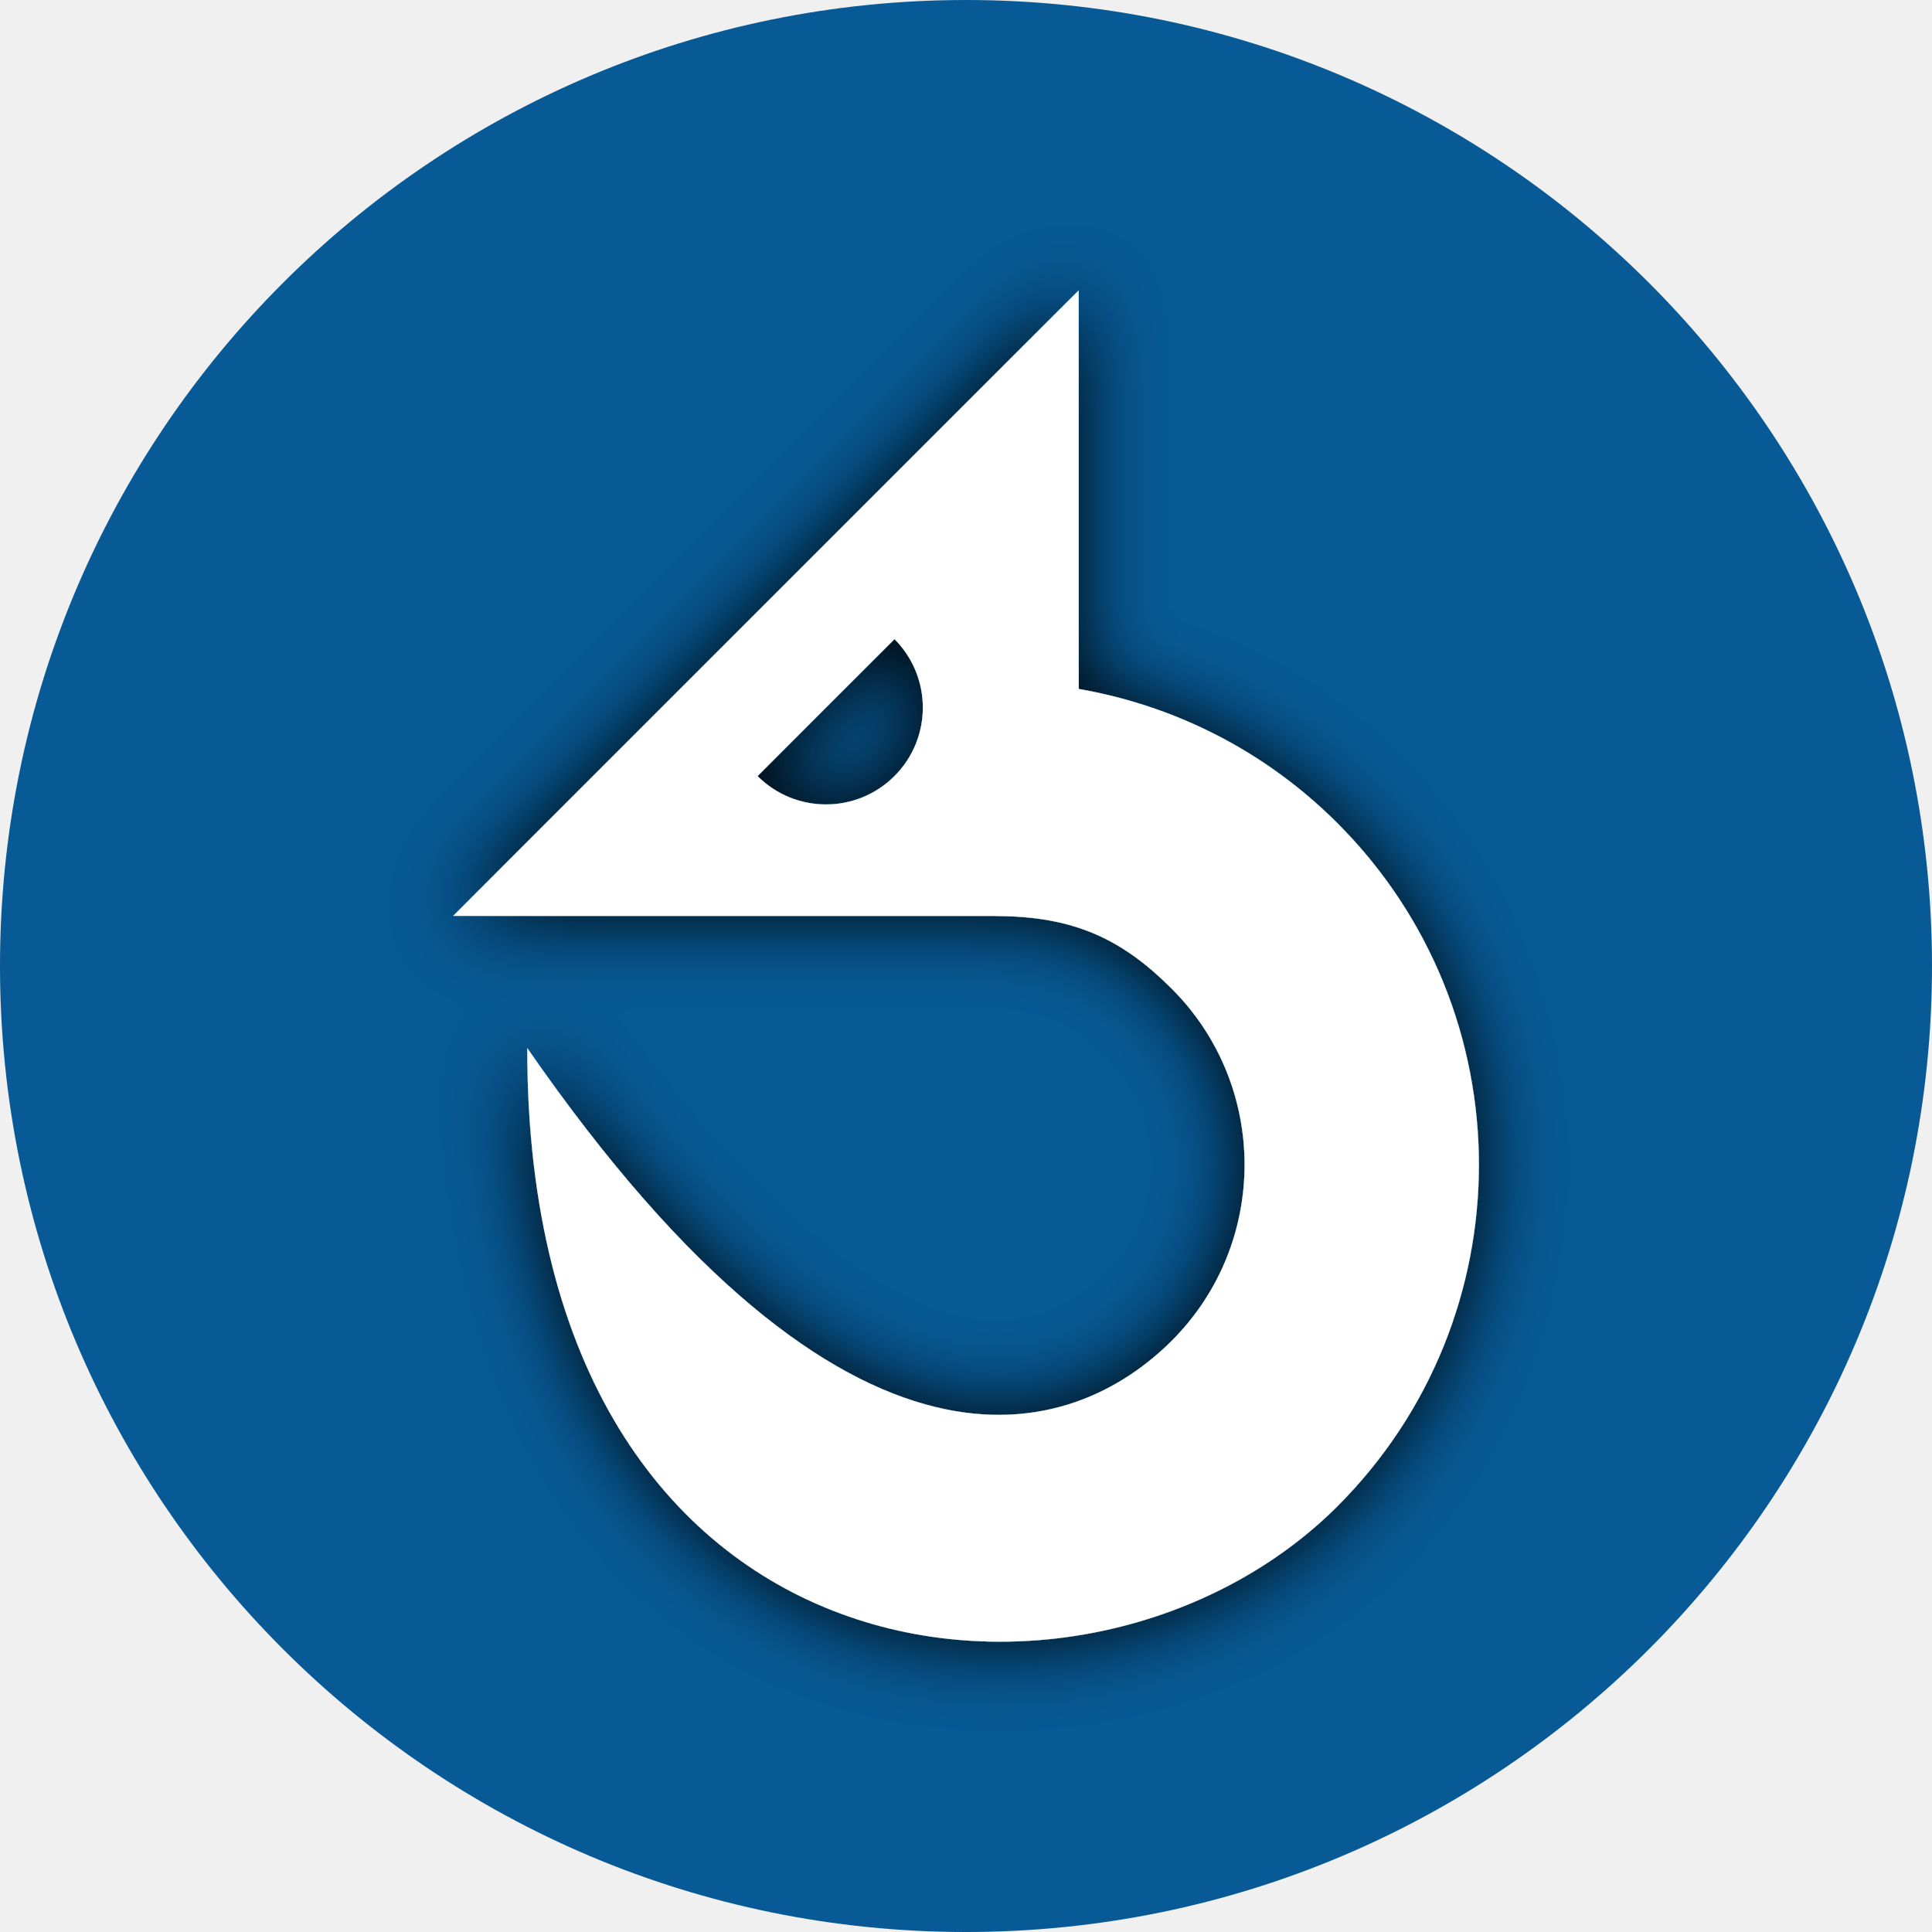
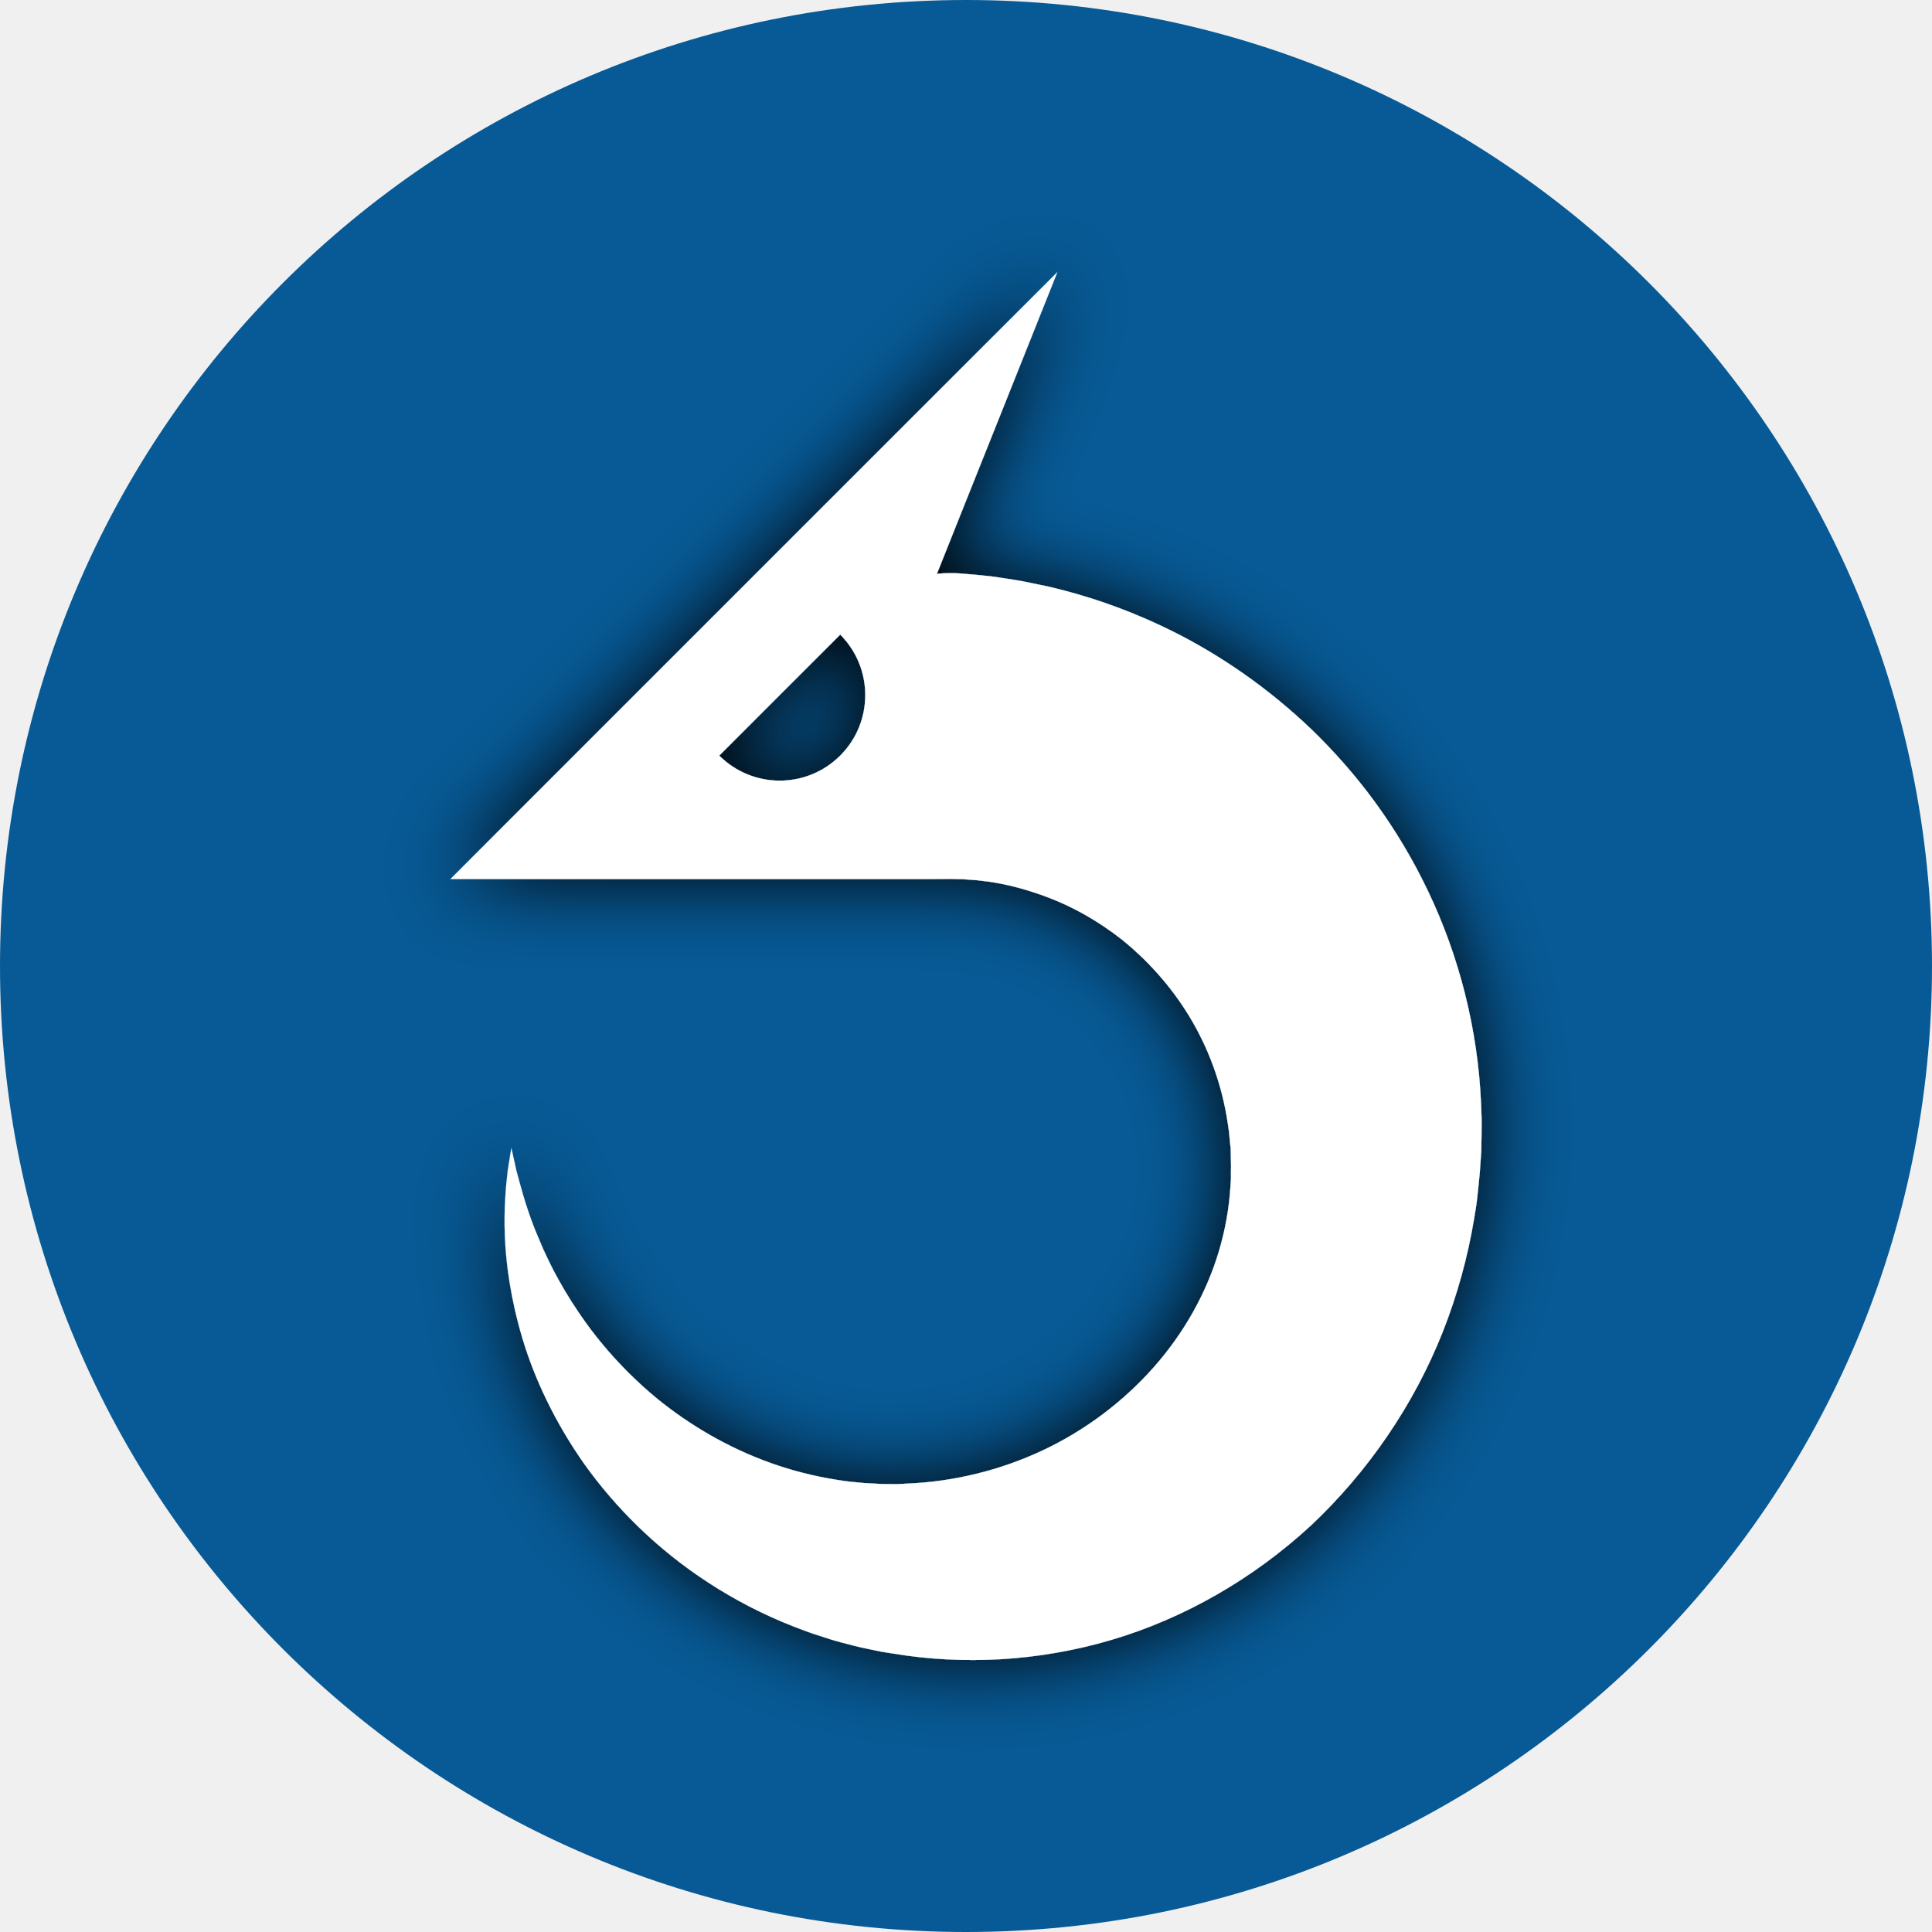
<svg xmlns="http://www.w3.org/2000/svg" version="1.1" id="Layer_1" x="0px" y="0px" width="330px" height="330px" viewBox="0 0 330 330" enable-background="new 0 0 330 330" xml:space="preserve">
  <filter id="shadow">
    <feOffset dy="0" dx="0" in="SourceAlpha" result="offOut" />
    <feGaussianBlur in="offOut" stdDeviation="7" result="blurOut" />
-     <feBlend in="SourceGraphic" in2="blurOut" mode="normal" />
+     <feBlend mode="normal" in="SourceGraphic" in2="blurOut" />
  </filter>
  <g id="Layer_1_1_">
    <g id="Layer_2_1_">
      <g id="Layer_2">
        <circle fill="#075A96" cx="165" cy="165" r="165" />
      </g>
    </g>
  </g>
  <g filter="url(#shadow)">
-     <path fill="#FFFFFF" d="M90.051,178.994c0,111.256,96.437,120.243,138.392,78.287c32.219-32.219,32.219-84.454,0.001-116.672   c-12.497-12.497-28.01-20.124-44.194-22.926V49.587L77.392,156.445l4.32,0.001h64.021l24.374-0.001l-0.011,0.026   c13.608-0.003,21.776,4.136,30.063,12.422c16.57,16.571,16.569,43.532,0,60.104C183.59,245.569,145.5,259.25,90.051,178.994    M152.787,132.562c-6.465,6.461-16.943,6.463-23.402-0.001l23.402-23.405C159.249,115.62,159.249,126.099,152.787,132.562z" />
+     <path fill="#FFFFFF" d="M160.022,98.024l20.605-51.571L76.926,150.156l3.815,0h56.544l21.527,0l-0.009,0.022l0.009-0.022   c0,0,1.309-0.009,3.763-0.025c0.285,0.016,0.605,0.03,0.959,0.033c0.178-0.001,0.365-0.001,0.558-0.002   c0.168-0.014,0.517,0.035,0.782,0.048c0.577,0.049,1.202,0.069,1.864,0.132c0.659,0.078,1.361,0.161,2.104,0.249   c2.958,0.414,6.505,1.275,10.44,2.798c3.938,1.511,8.207,3.842,12.395,7.138c4.129,3.346,8.162,7.666,11.408,12.978   c3.238,5.307,5.645,11.592,6.65,18.52l0.191,1.304c0.053,0.438,0.078,0.88,0.123,1.322l0.127,1.331l0.008,0.083   c0.016-1.045,0.006-0.221,0.01-0.424l0.006,0.237l0.01,0.474l0.018,0.948l0.041,1.899l-0.02,1.089l0.004,1.098l-0.092,1.357   c-0.223,3.635-0.875,7.293-1.939,10.889c-2.125,7.19-5.996,14.1-11.211,19.969c-5.211,5.868-11.693,10.746-18.914,14.136   c-3.609,1.693-7.396,3.036-11.294,3.986c-3.928,0.957-7.823,1.531-12.09,1.695c-0.447,0.021-0.857,0.07-1.342,0.075l-1.496-0.009   c-1.003,0.02-1.994-0.041-2.986-0.103c-1-0.025-1.984-0.13-2.971-0.23c-0.995-0.071-1.967-0.233-2.944-0.379   c-3.899-0.619-7.715-1.581-11.355-2.889c-7.288-2.604-13.87-6.494-19.391-10.998c-5.5-4.532-9.964-9.641-13.36-14.669   c-1.715-2.509-3.158-5-4.406-7.381c-0.622-1.192-1.14-2.373-1.685-3.498c-0.471-1.143-0.932-2.241-1.385-3.291   c-1.678-4.232-2.553-7.775-3.211-10.202c-0.542-2.465-0.831-3.779-0.831-3.779s-0.249,1.319-0.627,3.854   c-0.295,2.532-0.678,6.298-0.494,11.182c0.194,4.873,1.014,10.854,3.03,17.586c2.021,6.72,5.429,14.104,10.585,21.432   c5.202,7.26,12.226,14.413,21.164,20.218c4.459,2.897,9.371,5.479,14.678,7.532c1.327,0.511,2.666,1.032,4.043,1.457   c1.371,0.453,2.755,0.91,4.173,1.267c1.413,0.384,2.84,0.757,4.293,1.04c0.726,0.152,1.453,0.305,2.184,0.458   c0.746,0.145,1.58,0.256,2.371,0.38c5.658,0.944,11.938,1.3,18.171,0.938c6.264-0.366,12.621-1.446,18.855-3.282   c12.473-3.675,24.322-10.483,34.172-19.591c9.764-9.195,17.58-20.618,22.518-33.12c2.463-6.246,4.236-12.734,5.328-19.261   l0.393-2.448c0.113-0.88,0.211-1.812,0.307-2.717c0.09-0.905,0.178-1.81,0.268-2.714l0.133-1.897l0.066-0.945l0.035-0.473   l0.016-0.235c0.006-0.282-0.002,0.463,0.016-0.661l0.002-0.152c0.012-0.814,0.023-1.628,0.033-2.438   c0.004-0.813,0.023-1.623,0.008-2.433c-0.029-0.812-0.061-1.622-0.09-2.428c-0.535-12.942-3.83-25.444-9.018-36.318   c-2.584-5.447-5.627-10.506-8.975-15.118c-3.355-4.608-7.023-8.757-10.834-12.459c-7.67-7.36-15.896-12.901-23.707-16.807   c-7.822-3.911-15.166-6.283-21.313-7.708c-1.547-0.321-3.01-0.625-4.387-0.91c-1.383-0.254-2.689-0.438-3.9-0.629   c-0.631-0.087-1.141-0.19-1.806-0.251c-0.64-0.064-1.25-0.125-1.836-0.184c-1.172-0.104-2.239-0.198-3.192-0.283   C161.486,97.796,160.022,98.024,160.022,98.024z M143.516,129.061c-5.711,5.706-14.965,5.708-20.67,0l20.67-20.671   C149.224,114.099,149.224,123.353,143.516,129.061z" />
  </g>
</svg>
